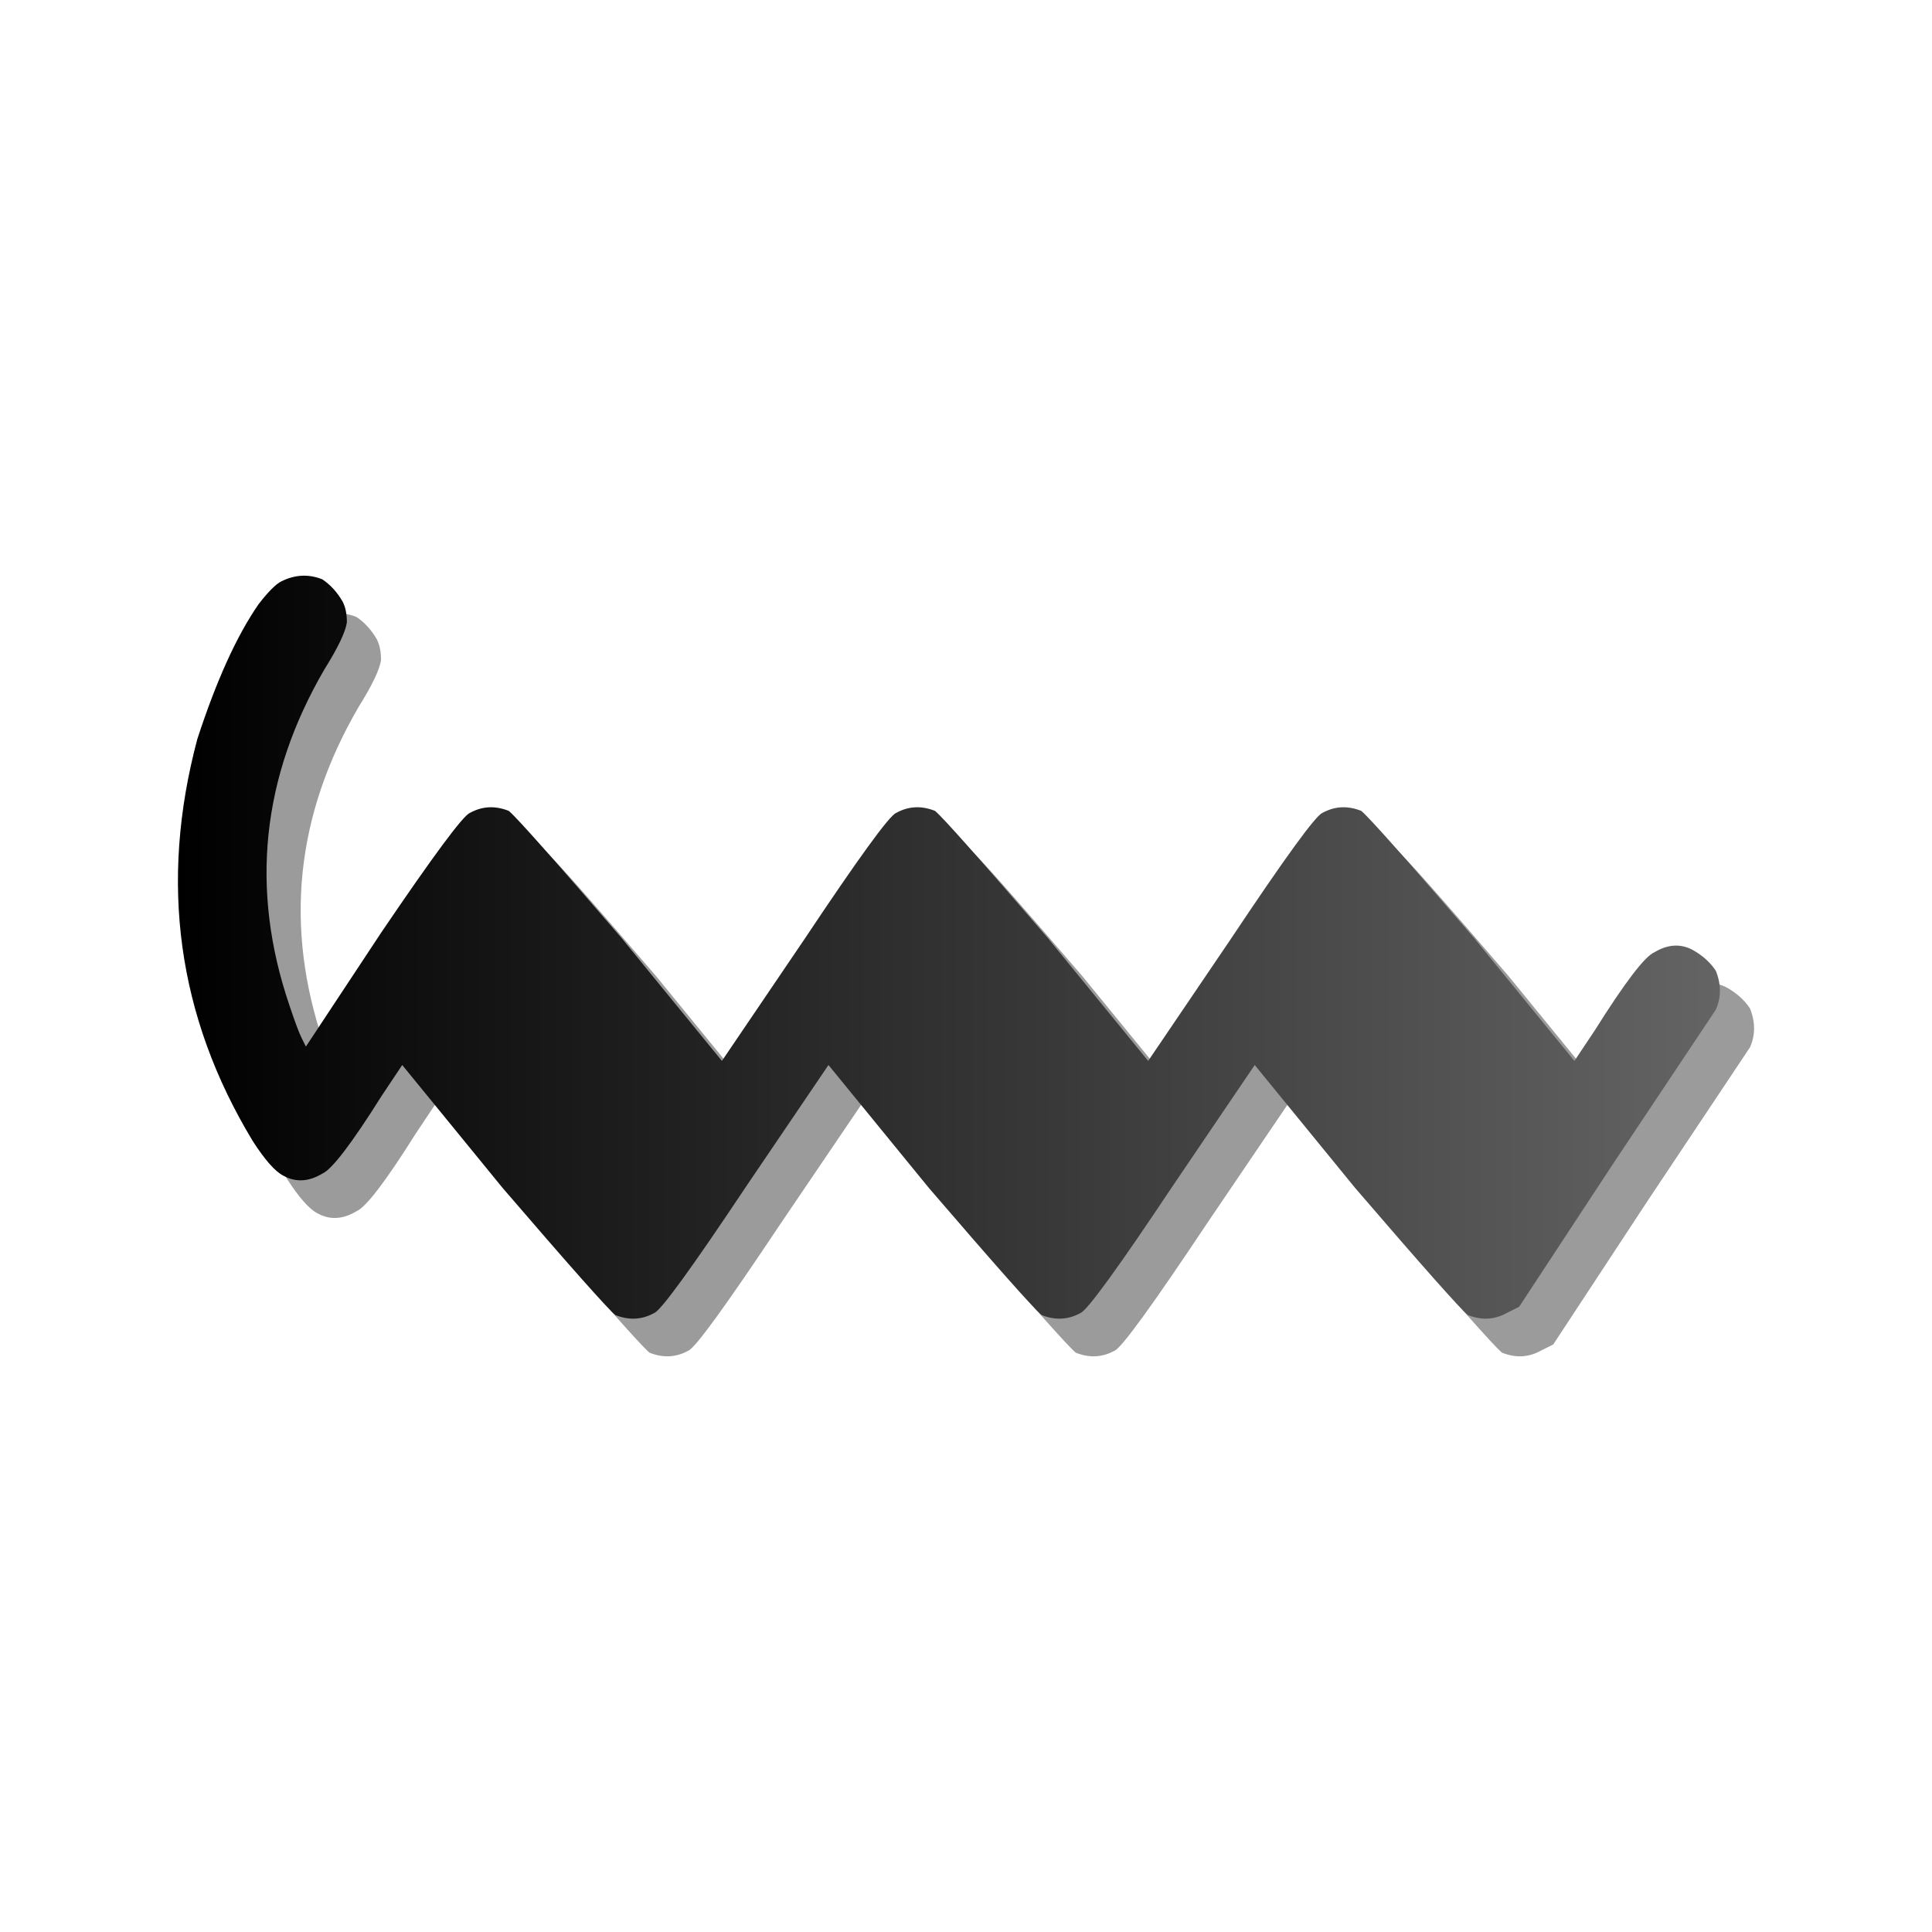
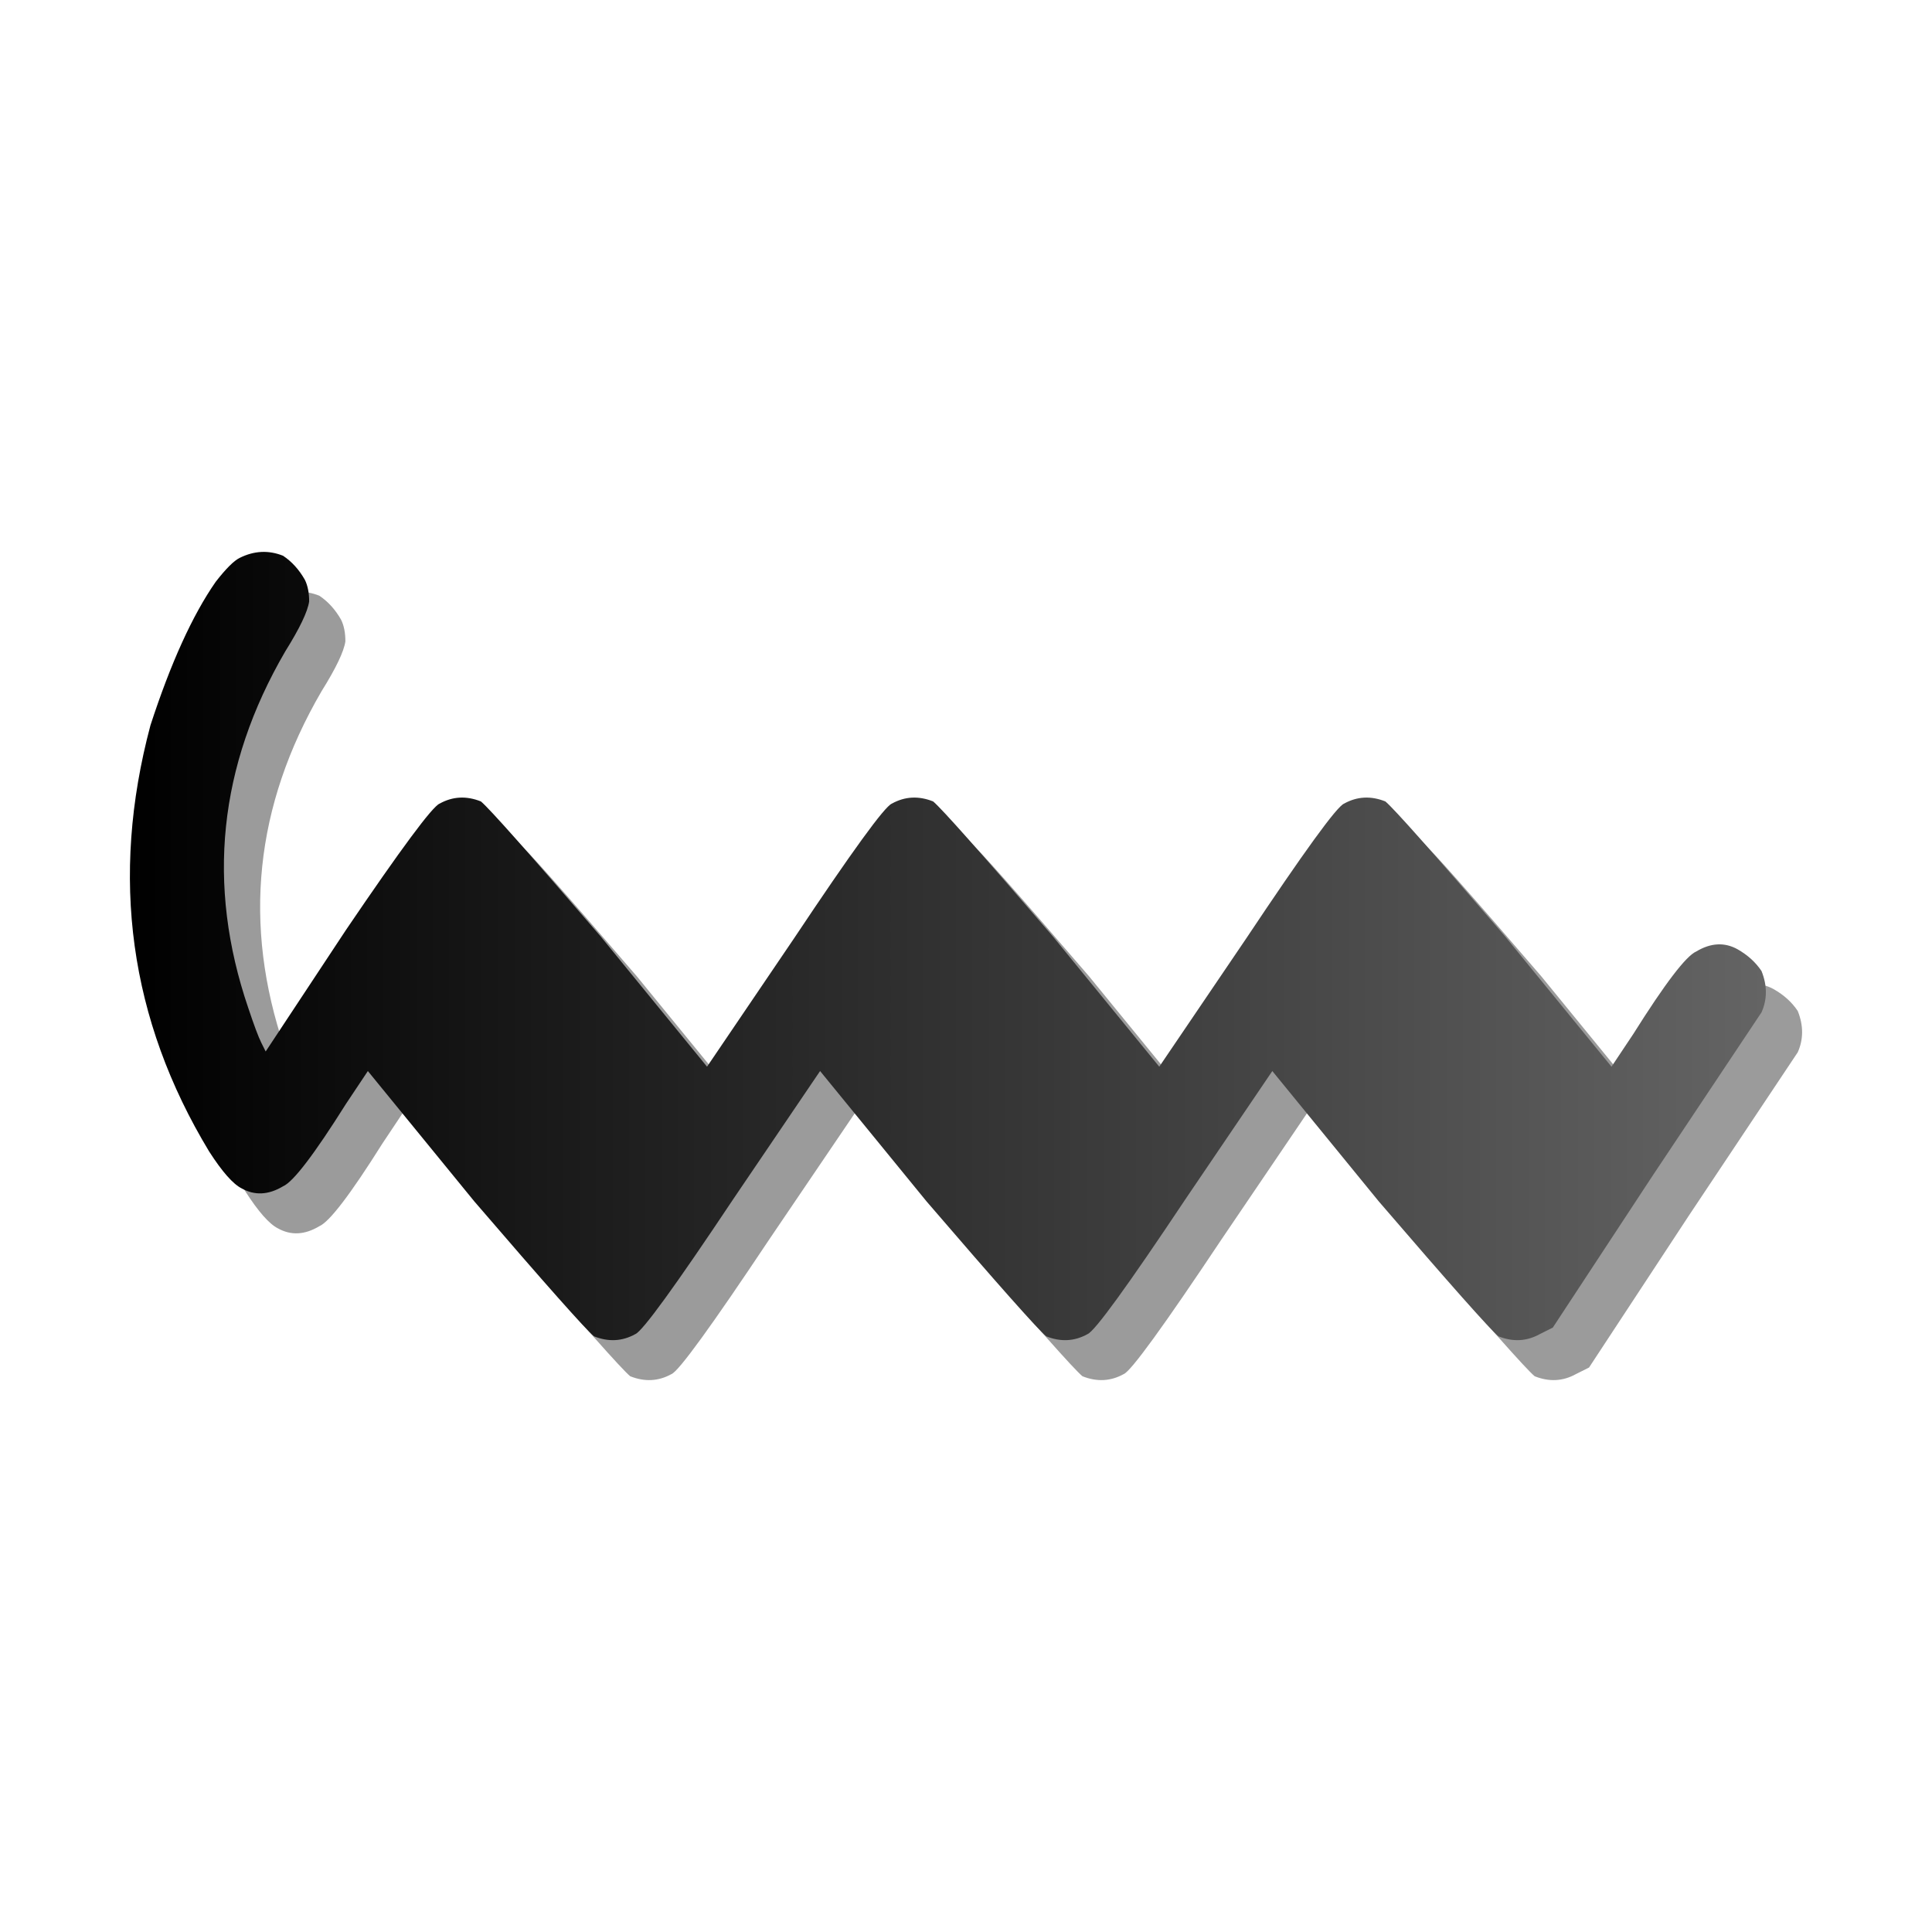
<svg xmlns="http://www.w3.org/2000/svg" xmlns:xlink="http://www.w3.org/1999/xlink" viewBox="0 -200 1000 1000" id="svg27169" width="128" height="128" version="1.0">
  <defs id="defs27176">
    <linearGradient id="linearGradient3320">
      <stop style="stop-color:#000000;stop-opacity:1;" offset="0" id="stop3322" />
      <stop style="stop-color:#000000;stop-opacity:0;" offset="1" id="stop3324" />
    </linearGradient>
    <linearGradient id="linearGradient33317">
      <stop style="stop-color:#000000;stop-opacity:1;" offset="0" id="stop33319" />
      <stop style="stop-color:#646464;stop-opacity:1;" offset="1" id="stop33321" />
    </linearGradient>
    <linearGradient xlink:href="#linearGradient33317" id="linearGradient33323" x1="49.27" y1="920.356" x2="110.559" y2="920.356" gradientUnits="userSpaceOnUse" />
    <linearGradient xlink:href="#linearGradient33317" id="linearGradient8122" gradientUnits="userSpaceOnUse" x1="49.27" y1="920.356" x2="110.559" y2="920.356" />
    <linearGradient xlink:href="#linearGradient33317" id="linearGradient19732" gradientUnits="userSpaceOnUse" x1="49.27" y1="920.356" x2="110.559" y2="920.356" gradientTransform="matrix(5.676683,0,0,5.676683,-206.9052,-4941.889)" />
    <linearGradient xlink:href="#linearGradient33317" id="linearGradient20714" x1="483.759" y1="336.542" x2="900.98" y2="336.542" gradientUnits="userSpaceOnUse" gradientTransform="matrix(0.7657372,0,0,0.7657372,175.8266,67.12053)" />
    <linearGradient xlink:href="#linearGradient33317" id="linearGradient21697" gradientUnits="userSpaceOnUse" gradientTransform="matrix(0.7657372,0,0,0.7657372,175.8266,67.12053)" x1="483.759" y1="336.542" x2="900.98" y2="336.542" />
    <linearGradient xlink:href="#linearGradient33317" id="linearGradient21703" gradientUnits="userSpaceOnUse" gradientTransform="matrix(5.676683,0,0,5.676683,-206.9052,-4941.889)" x1="49.27" y1="920.356" x2="110.559" y2="920.356" />
    <linearGradient xlink:href="#linearGradient33317" id="linearGradient24702" x1="-299.908" y1="-319.148" x2="824.714" y2="-319.148" gradientUnits="userSpaceOnUse" gradientTransform="matrix(0.8641358,0,0,0.8641358,300.1083,568.921)" />
    <linearGradient xlink:href="#linearGradient33317" id="linearGradient25685" gradientUnits="userSpaceOnUse" gradientTransform="matrix(0.8641358,0,0,0.8641358,300.1083,568.921)" x1="-299.908" y1="-319.148" x2="824.714" y2="-319.148" />
    <linearGradient xlink:href="#linearGradient33317" id="linearGradient25689" gradientUnits="userSpaceOnUse" gradientTransform="matrix(1.093886,0,0,1.093886,350.8523,633.2576)" x1="-299.908" y1="-319.148" x2="824.714" y2="-319.148" />
    <linearGradient xlink:href="#linearGradient33317" id="linearGradient25699" gradientUnits="userSpaceOnUse" gradientTransform="matrix(1.093886,0,0,1.093886,350.8523,633.2576)" x1="-299.908" y1="-319.148" x2="824.714" y2="-319.148" />
    <linearGradient xlink:href="#linearGradient33317" id="linearGradient25703" gradientUnits="userSpaceOnUse" gradientTransform="matrix(1.093886,0,0,1.093886,464.0998,633.2576)" x1="-299.908" y1="-319.148" x2="824.714" y2="-319.148" />
    <linearGradient xlink:href="#linearGradient33317" id="linearGradient25713" gradientUnits="userSpaceOnUse" gradientTransform="matrix(1.093886,0,0,1.093886,464.0998,633.2576)" x1="-299.908" y1="-319.148" x2="824.714" y2="-319.148" />
    <linearGradient xlink:href="#linearGradient33317" id="linearGradient25717" gradientUnits="userSpaceOnUse" gradientTransform="matrix(1.093886,0,0,1.093886,464.0998,633.2576)" x1="-299.908" y1="-319.148" x2="824.714" y2="-319.148" />
    <linearGradient xlink:href="#linearGradient33317" id="linearGradient25727" gradientUnits="userSpaceOnUse" gradientTransform="matrix(1.093886,0,0,1.093886,464.0998,633.2576)" x1="-299.908" y1="-319.148" x2="824.714" y2="-319.148" />
    <linearGradient xlink:href="#linearGradient33317" id="linearGradient26809" x1="-562.637" y1="-144.65" x2="639.977" y2="-144.65" gradientUnits="userSpaceOnUse" gradientTransform="matrix(0.7871571,-0.1118568,0.1118568,0.7871571,461.6263,419.9749)" />
    <linearGradient xlink:href="#linearGradient33317" id="linearGradient3326" x1="-475" y1="0" x2="475" y2="0" gradientUnits="userSpaceOnUse" />
    <linearGradient xlink:href="#linearGradient33317" id="linearGradient3344" gradientUnits="userSpaceOnUse" x1="-475" y1="0" x2="475" y2="0" />
    <linearGradient xlink:href="#linearGradient33317" id="linearGradient3346" gradientUnits="userSpaceOnUse" x1="-475" y1="0" x2="475" y2="0" />
    <linearGradient xlink:href="#linearGradient33317" id="linearGradient3476" x1="-395.446" y1="56.5" x2="357" y2="56.5" gradientUnits="userSpaceOnUse" />
    <linearGradient xlink:href="#linearGradient33317" id="linearGradient3478" gradientUnits="userSpaceOnUse" x1="-395.446" y1="56.5" x2="357" y2="56.5" />
    <linearGradient xlink:href="#linearGradient33317" id="linearGradient3494" gradientUnits="userSpaceOnUse" x1="-395.446" y1="56.5" x2="357" y2="56.5" />
    <linearGradient xlink:href="#linearGradient33317" id="linearGradient3496" gradientUnits="userSpaceOnUse" x1="-395.446" y1="56.5" x2="357" y2="56.5" />
  </defs>
-   <g id="g3488" transform="translate(24.08225,-267.9048)">
+   <g id="g3488" transform="matrix(1.060944,0,0,1.060944,-4.922106,-302.5152)">
    <g style="fill:#000000;fill-opacity:0.392" id="g3480" transform="matrix(1.060715,0,0,-1.060715,505.1448,637.5784)">
      <path style="fill:#000000;fill-opacity:0.392" id="path3482" d="M -345,235 C -338.333,238.333 -331.667,238.667 -325,236 C -321,233.333 -317.667,229.667 -315,225 C -313.667,222.333 -313,219 -313,215 C -313.667,210.333 -317.333,202.667 -324,192 C -354.667,139.333 -360.333,84.667 -341,28 C -338.333,20 -336.333,14.667 -335,12 L -333,8 L -296,64 C -270.667,101.333 -256.333,120.667 -253,122 C -247,125.333 -240.667,125.667 -234,123 C -230,119.667 -211.667,99 -179,61 L -130,1 L -90,60 C -63.333,100 -48.333,120.667 -45,122 C -39,125.333 -32.667,125.667 -26,123 C -22,119.667 -3.667,99 29,61 L 78,1 L 118,60 C 144.667,100 159.667,120.667 163,122 C 169,125.333 175.333,125.667 182,123 C 186,119.667 204.333,99 237,61 L 286,1 L 296,16 C 310.667,39.333 320.333,52 325,54 C 331.667,58 338,58.333 344,55 C 348.667,52.333 352.333,49 355,45 C 357.667,38.333 357.667,32 355,26 L 305,-49 L 259,-119 L 253,-122 C 247,-125.333 240.667,-125.667 234,-123 C 230,-119.667 211.667,-99 179,-61 L 130,-1 L 90,-60 C 63.333,-100 48.333,-120.667 45,-122 C 39,-125.333 32.667,-125.667 26,-123 C 22,-119.667 3.667,-99 -29,-61 L -78,-1 L -118,-60 C -144.667,-100 -159.667,-120.667 -163,-122 C -169,-125.333 -175.333,-125.667 -182,-123 C -186,-119.667 -204.333,-99 -237,-61 L -286,-1 L -296,-16 C -310.667,-39.333 -320.333,-52 -325,-54 C -331.667,-58 -338,-58.333 -344,-55 C -348,-53 -353,-47.333 -359,-38 C -395.667,22.667 -404.667,88 -386,158 C -376.667,186.667 -366.667,208.667 -356,224 C -351.333,230 -347.667,233.667 -345,235 z " />
    </g>
    <g style="fill:url(#linearGradient3494);fill-opacity:1" id="g3459" transform="matrix(1.060715,0,0,-1.060715,487.4706,618.0919)">
      <path style="fill:url(#linearGradient3496);fill-opacity:1" id="path3461" d="M -345,235 C -338.333,238.333 -331.667,238.667 -325,236 C -321,233.333 -317.667,229.667 -315,225 C -313.667,222.333 -313,219 -313,215 C -313.667,210.333 -317.333,202.667 -324,192 C -354.667,139.333 -360.333,84.667 -341,28 C -338.333,20 -336.333,14.667 -335,12 L -333,8 L -296,64 C -270.667,101.333 -256.333,120.667 -253,122 C -247,125.333 -240.667,125.667 -234,123 C -230,119.667 -211.667,99 -179,61 L -130,1 L -90,60 C -63.333,100 -48.333,120.667 -45,122 C -39,125.333 -32.667,125.667 -26,123 C -22,119.667 -3.667,99 29,61 L 78,1 L 118,60 C 144.667,100 159.667,120.667 163,122 C 169,125.333 175.333,125.667 182,123 C 186,119.667 204.333,99 237,61 L 286,1 L 296,16 C 310.667,39.333 320.333,52 325,54 C 331.667,58 338,58.333 344,55 C 348.667,52.333 352.333,49 355,45 C 357.667,38.333 357.667,32 355,26 L 305,-49 L 259,-119 L 253,-122 C 247,-125.333 240.667,-125.667 234,-123 C 230,-119.667 211.667,-99 179,-61 L 130,-1 L 90,-60 C 63.333,-100 48.333,-120.667 45,-122 C 39,-125.333 32.667,-125.667 26,-123 C 22,-119.667 3.667,-99 -29,-61 L -78,-1 L -118,-60 C -144.667,-100 -159.667,-120.667 -163,-122 C -169,-125.333 -175.333,-125.667 -182,-123 C -186,-119.667 -204.333,-99 -237,-61 L -286,-1 L -296,-16 C -310.667,-39.333 -320.333,-52 -325,-54 C -331.667,-58 -338,-58.333 -344,-55 C -348,-53 -353,-47.333 -359,-38 C -395.667,22.667 -404.667,88 -386,158 C -376.667,186.667 -366.667,208.667 -356,224 C -351.333,230 -347.667,233.667 -345,235 z " />
    </g>
  </g>
</svg>
